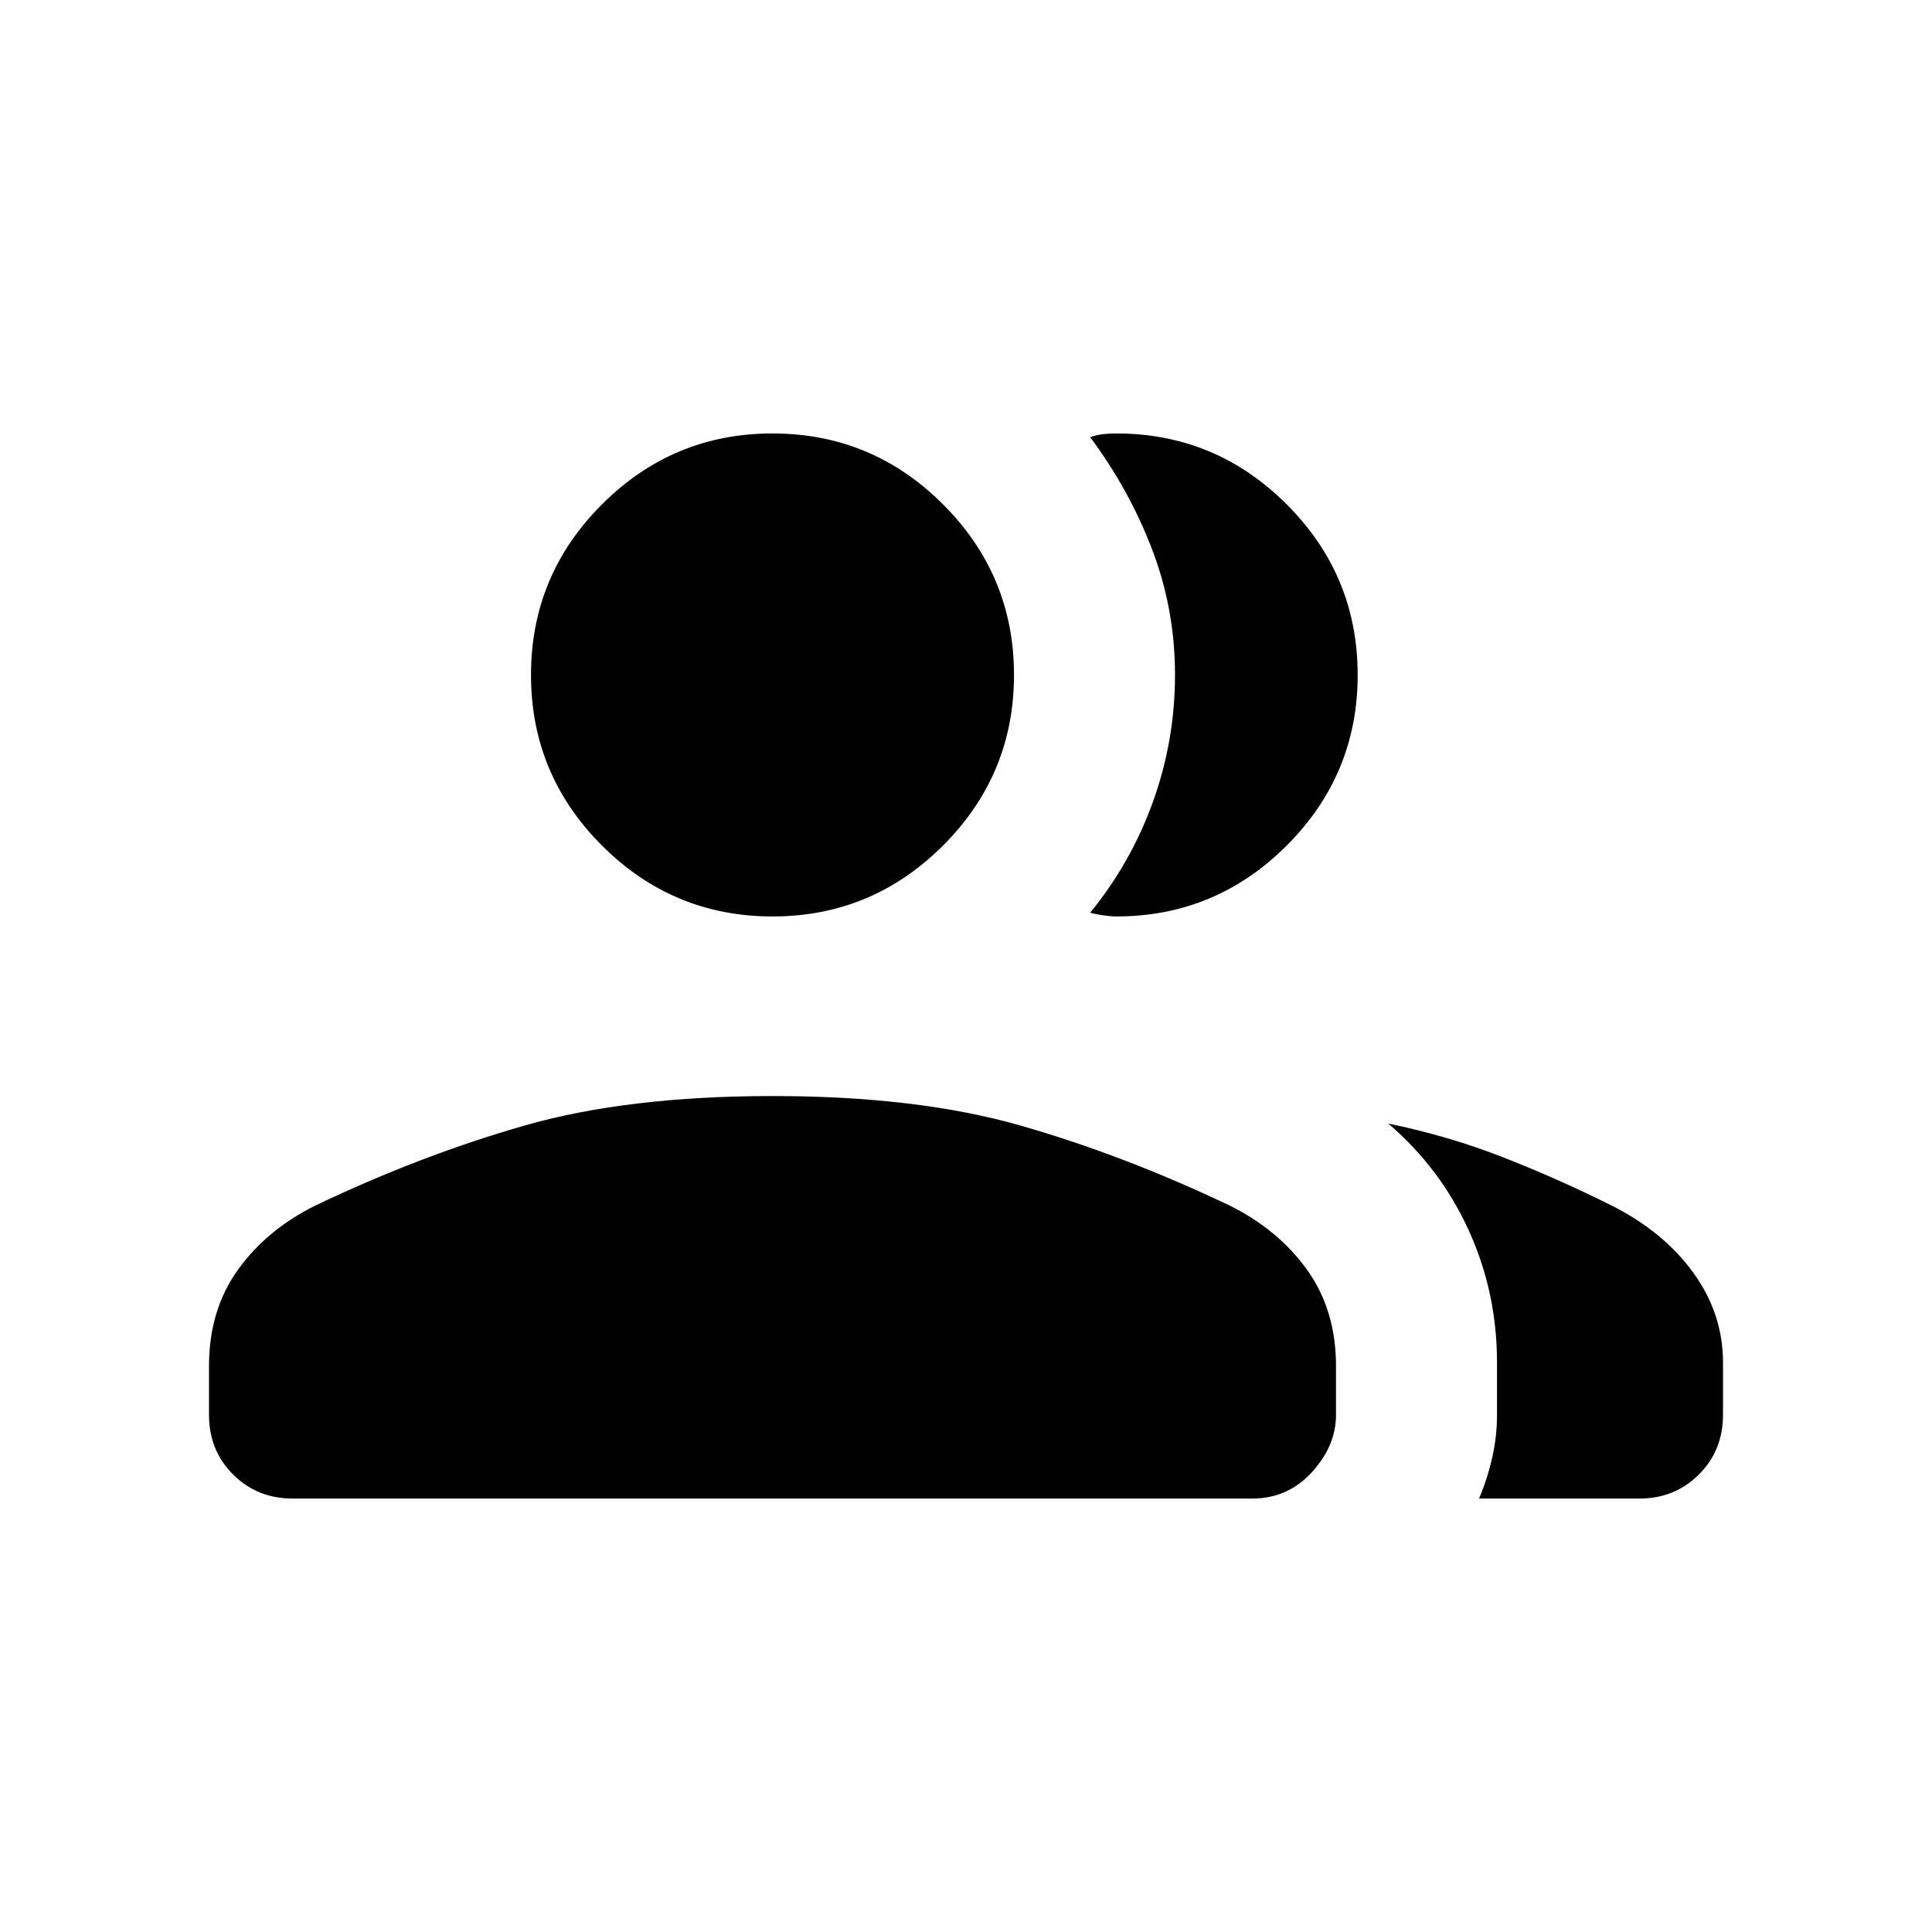
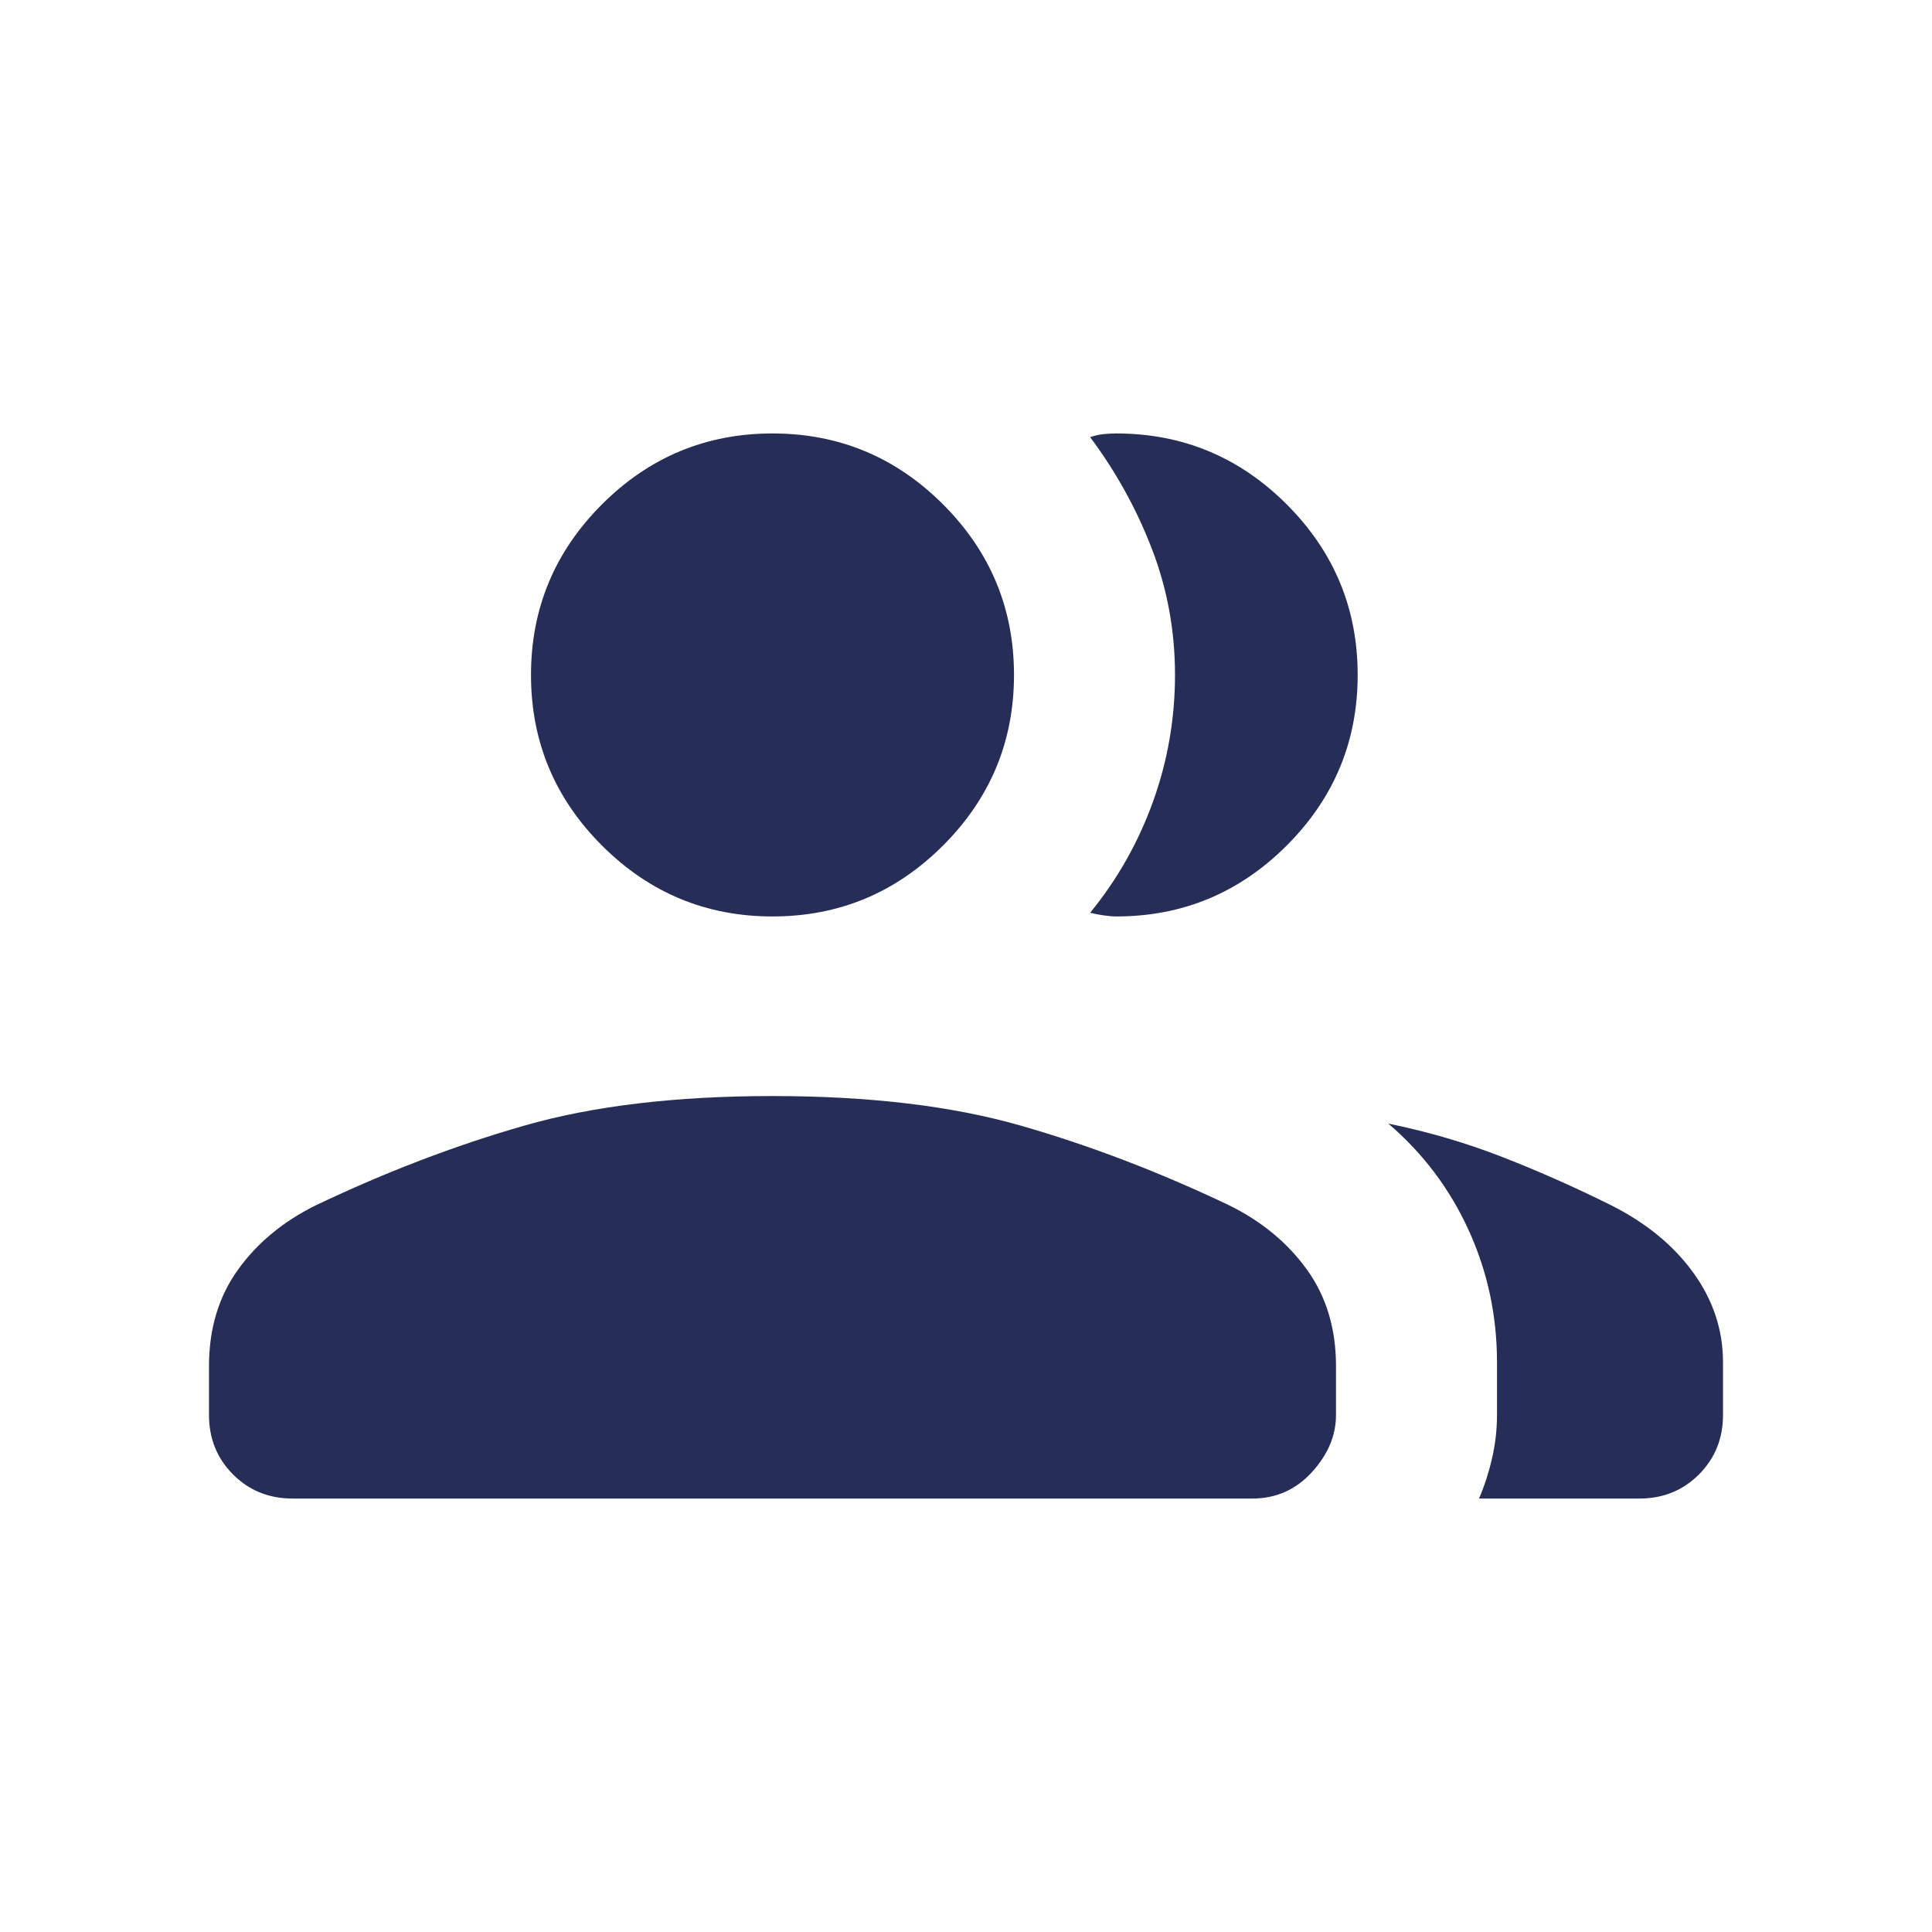
- <svg xmlns="http://www.w3.org/2000/svg" height="24px" viewBox="0 -960 960 960" width="24px" fill="#00000">
+ <svg xmlns="http://www.w3.org/2000/svg" height="24px" viewBox="0 -960 960 960" width="24px" fill="#262E57">
  <path d="M103.85-281.23q0-27.85 14.42-47.89 14.42-20.03 38.76-32.02 52.05-24.78 103.35-39.51 51.31-14.73 123.47-14.73 72.15 0 123.46 14.73 51.31 14.73 103.35 39.51 24.34 11.99 38.76 32.02 14.43 20.04 14.43 47.89v24.31q0 15.3-11.97 28.42-11.96 13.12-29.57 13.12H145.38q-17.61 0-29.57-11.97-11.96-11.96-11.96-29.57v-24.31Zm631.07 65.85q4.08-9.54 6.5-20.12 2.43-10.58 2.43-21.42v-26.16q0-34.77-14.08-65.64-14.07-30.87-39.92-52.97 29.46 6 56.77 16.65 27.3 10.66 54 23.96 26 13.08 40.77 33.47 14.76 20.4 14.76 44.53v26.16q0 17.61-11.96 29.57-11.96 11.97-29.57 11.97h-79.7ZM383.85-504.62q-49.5 0-84.75-35.25t-35.25-84.75q0-49.5 35.25-84.75t84.75-35.25q49.5 0 84.75 35.25t35.25 84.75q0 49.5-35.25 84.75t-84.75 35.25Zm290.77-120q0 49.5-35.25 84.75t-84.75 35.25q-2.54 0-6.47-.57-3.92-.58-6.46-1.27 20.33-24.9 31.24-55.24 10.92-30.34 10.92-63.01t-11.43-62.44q-11.42-29.77-30.73-55.62 3.23-1.15 6.46-1.5 3.23-.35 6.47-.35 49.5 0 84.75 35.25t35.25 84.75Z" />
</svg>
